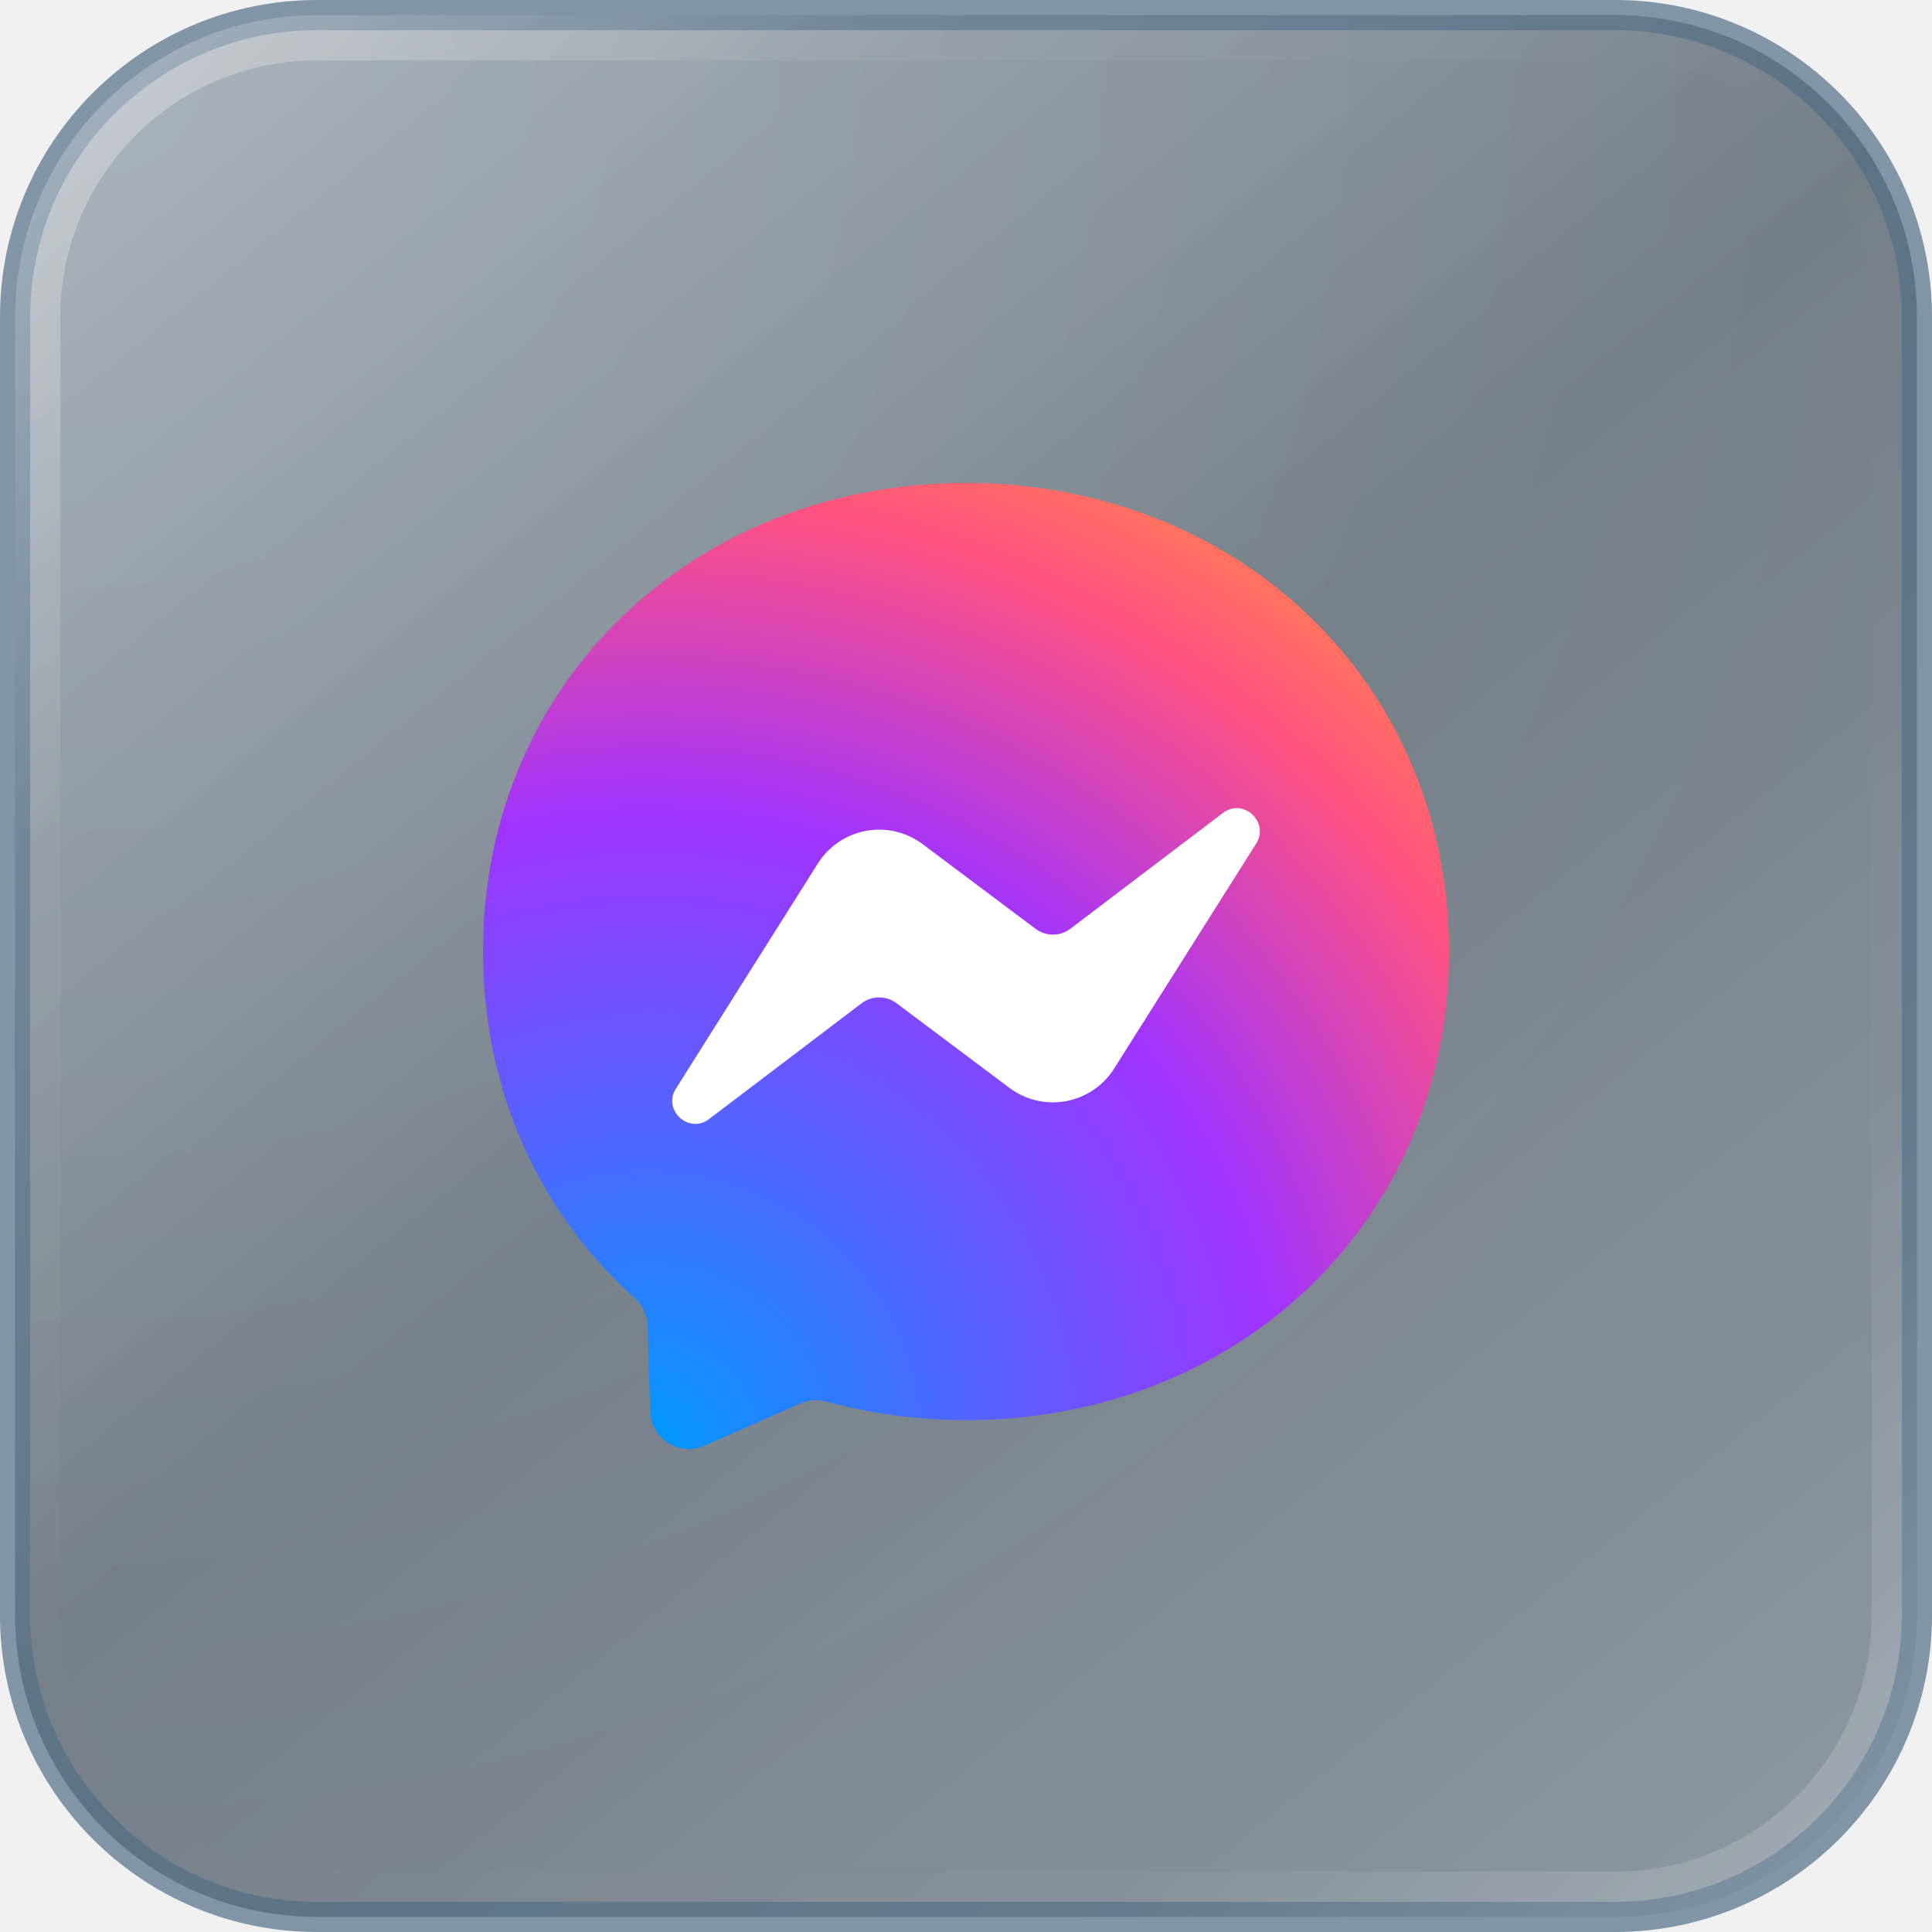
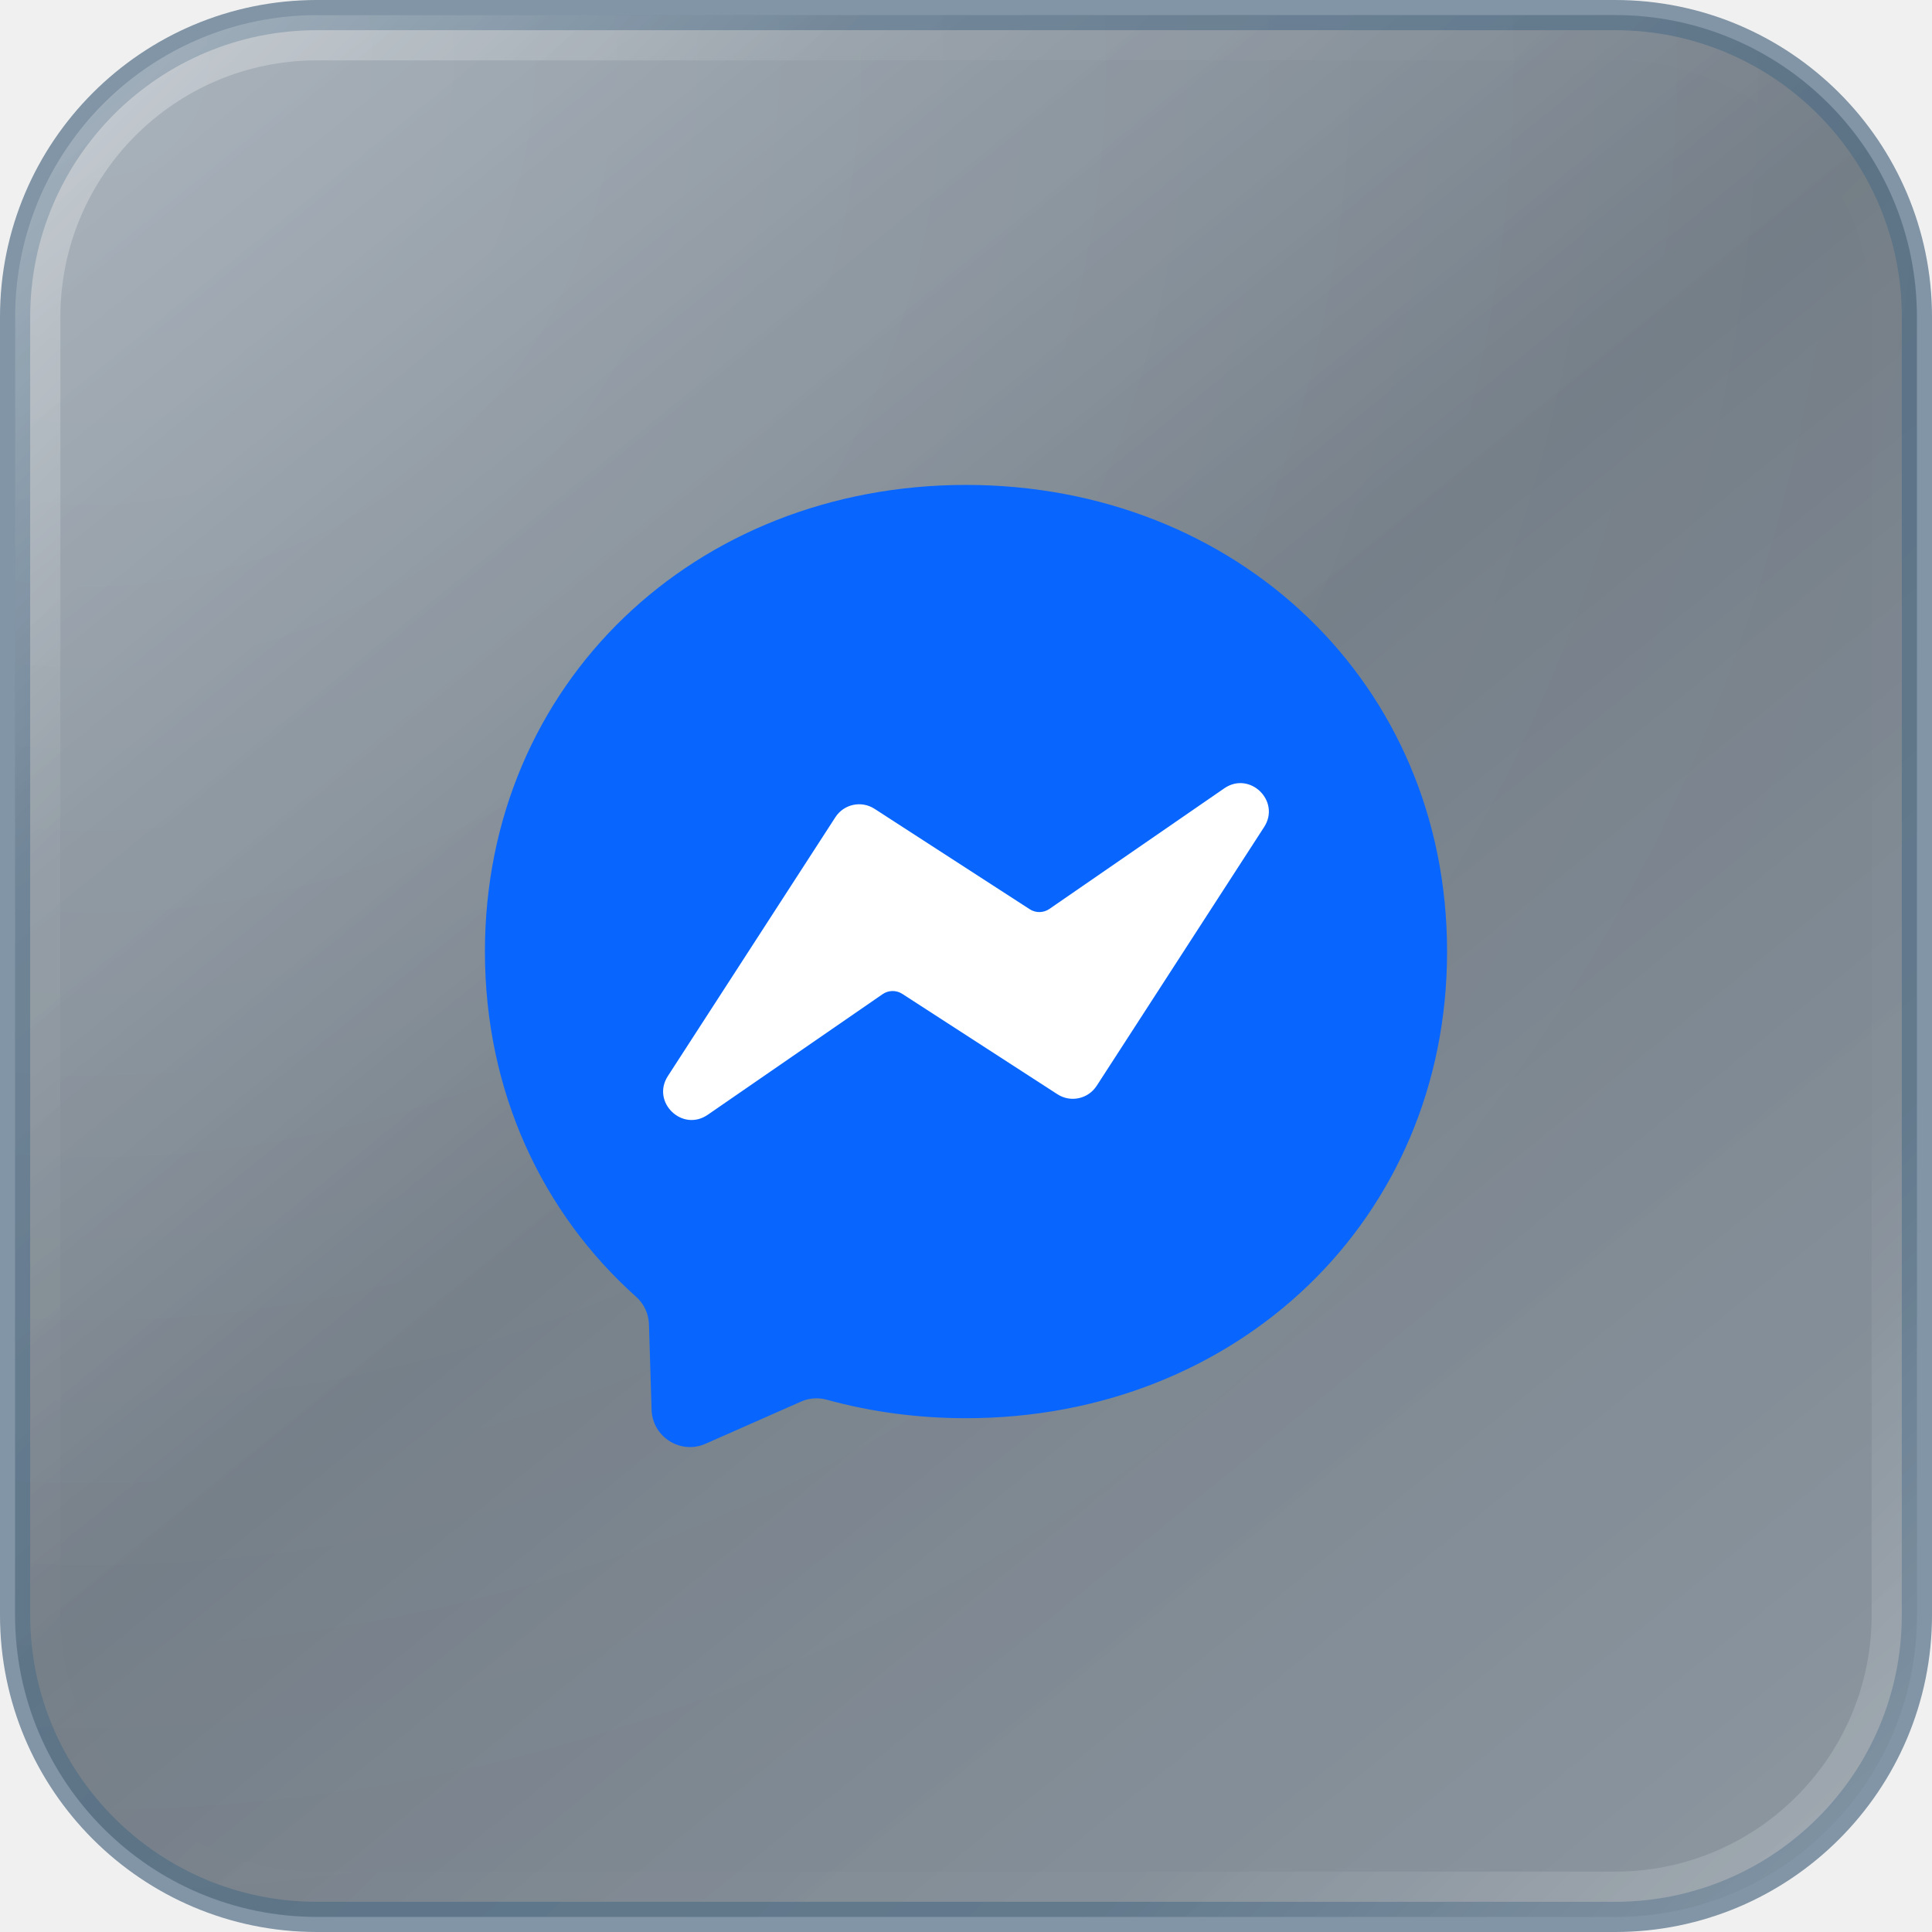
<svg xmlns="http://www.w3.org/2000/svg" viewBox="0 0 64 64" fill="none" color="#CBD5E1">
  <g>
    <defs>
      <linearGradient id="messenger-app-dark-background-surface" x1="6" y1="0" x2="58" y2="64" gradientUnits="userSpaceOnUse">
        <stop offset="0" stop-color="#526678" stop-opacity=".50" />
        <stop offset=".48" stop-color="#273746" stop-opacity=".62" />
        <stop offset="1" stop-color="#364A5C" stop-opacity=".54" />
      </linearGradient>
      <radialGradient id="messenger-app-dark-background-sheen" cx="3" cy="2" r="62" gradientUnits="userSpaceOnUse">
        <stop stop-color="#FFFFFF" stop-opacity="0.09" />
        <stop offset="1" stop-color="#FFFFFF" stop-opacity="0" />
      </radialGradient>
      <linearGradient id="messenger-app-dark-background-reflection" x1="0" y1="0" x2="64" y2="64" gradientUnits="userSpaceOnUse">
        <stop stop-color="#FFFFFF" stop-opacity="0.375" />
        <stop offset=".23" stop-color="#FFFFFF" stop-opacity="0.04" />
        <stop offset=".5" stop-color="#FFFFFF" stop-opacity="0" />
        <stop offset=".78" stop-color="#FFFFFF" stop-opacity="0.02" />
        <stop offset="1" stop-color="#FFFFFF" stop-opacity="0.225" />
      </linearGradient>
    </defs>
    <rect x=".5" y=".5" width="63" height="63" rx="10" fill="url(#messenger-app-dark-background-surface)" stroke="#526E86" stroke-opacity=".7" />
    <rect x=".5" y=".5" width="63" height="63" rx="10" fill="url(#messenger-app-dark-background-sheen)" />
    <rect x="1.25" y="1.25" width="61.5" height="61.5" rx="9.25" stroke="url(#messenger-app-dark-background-reflection)" stroke-width="1.5" />
  </g>
  <defs>
    <clipPath id="messenger-app-dark-tile">
      <rect x=".5" y=".5" width="63" height="63" rx="10" />
    </clipPath>
  </defs>
  <g clip-path="url(#messenger-app-dark-tile)">
-     <svg fill="none" viewBox="0 0 34 34" x="16.0" y="16.0" width="32.0" height="32.0">
-       <g clip-path="url(#messenger-app-dark-clip0_8505_21908)">
-         <path d="M17 0C7.425 0 0 7.017 0 16.49C0 21.445 2.031 25.73 5.338 28.688C5.614 28.934 5.784 29.282 5.793 29.657L5.886 32.682C5.893 32.905 5.954 33.123 6.065 33.316C6.176 33.509 6.332 33.673 6.52 33.791C6.709 33.91 6.924 33.981 7.146 33.997C7.368 34.014 7.591 33.975 7.795 33.885L11.169 32.398C11.454 32.27 11.777 32.249 12.079 32.33C13.63 32.755 15.279 32.984 17 32.984C26.575 32.984 34 25.968 34 16.494C34 7.021 26.575 0 17 0Z" fill="url(#messenger-app-dark-paint0_radial_8505_21908)" />
-         <path d="M6.791 21.314L11.785 13.392C11.973 13.094 12.221 12.837 12.513 12.64C12.804 12.442 13.134 12.307 13.481 12.243C13.827 12.179 14.183 12.188 14.527 12.268C14.87 12.349 15.192 12.5 15.474 12.712L19.448 15.691C19.625 15.824 19.841 15.895 20.063 15.895C20.284 15.894 20.5 15.821 20.676 15.687L26.04 11.615C26.754 11.071 27.689 11.93 27.213 12.691L22.215 20.608C22.027 20.907 21.779 21.163 21.487 21.36C21.196 21.558 20.866 21.693 20.519 21.757C20.173 21.821 19.817 21.812 19.473 21.732C19.13 21.651 18.808 21.5 18.526 21.288L14.552 18.309C14.375 18.176 14.159 18.105 13.937 18.105C13.716 18.106 13.5 18.179 13.324 18.313L7.96 22.385C7.246 22.929 6.311 22.075 6.791 21.314Z" fill="white" />
-       </g>
+     <svg id="messenger-app-dark-Logo" viewBox="0 0 502 502" x="16.0" y="16.0" width="32.0" height="32.0">
      <defs>
-         <radialGradient id="messenger-app-dark-paint0_radial_8505_21908" cx="0" cy="0" r="1" gradientUnits="userSpaceOnUse" gradientTransform="translate(5.695 34) scale(37.4 37.4)">
-           <stop stop-color="#0099FF" />
-           <stop offset="0.6" stop-color="#A033FF" />
-           <stop offset="0.9" stop-color="#FF5280" />
-           <stop offset="1" stop-color="#FF7061" />
-         </radialGradient>
-         <clipPath id="messenger-app-dark-clip0_8505_21908">
-           <rect width="34" height="34" fill="white" />
-         </clipPath>
-       </defs>
+     </defs>
+       <path d="M501,243.5c0,139.34-109.17,242.5-250,242.5-25.29,0-49.56-3.34-72.37-9.61-4.43-1.23-9.14-.88-13.35.97l-49.62,21.91c-12.98,5.73-27.63-3.5-28.06-17.68l-1.36-44.48c-.17-5.48-2.63-10.6-6.72-14.25C30.87,379.36,1,316.39,1,243.5,1,104.16,110.17,1,251,1s250,103.16,250,242.5Z" stroke-width="0px" fill="#0866ff" />
+       <path d="M318.88,313.31l87.04-134.52c8.75-13.52-7.46-29.26-20.72-20.11l-90.86,62.67c-3.06,2.11-7.1,2.17-10.22.15l-80.65-52.18c-6.83-4.42-15.94-2.46-20.35,4.36l-87.05,134.52c-8.75,13.52,7.46,29.26,20.72,20.11l90.88-62.68c3.06-2.11,7.1-2.17,10.22-.15l80.63,52.17c6.83,4.42,15.94,2.46,20.36-4.36Z" fill="#fff" stroke-width="0px" />
    </svg>
  </g>
</svg>
